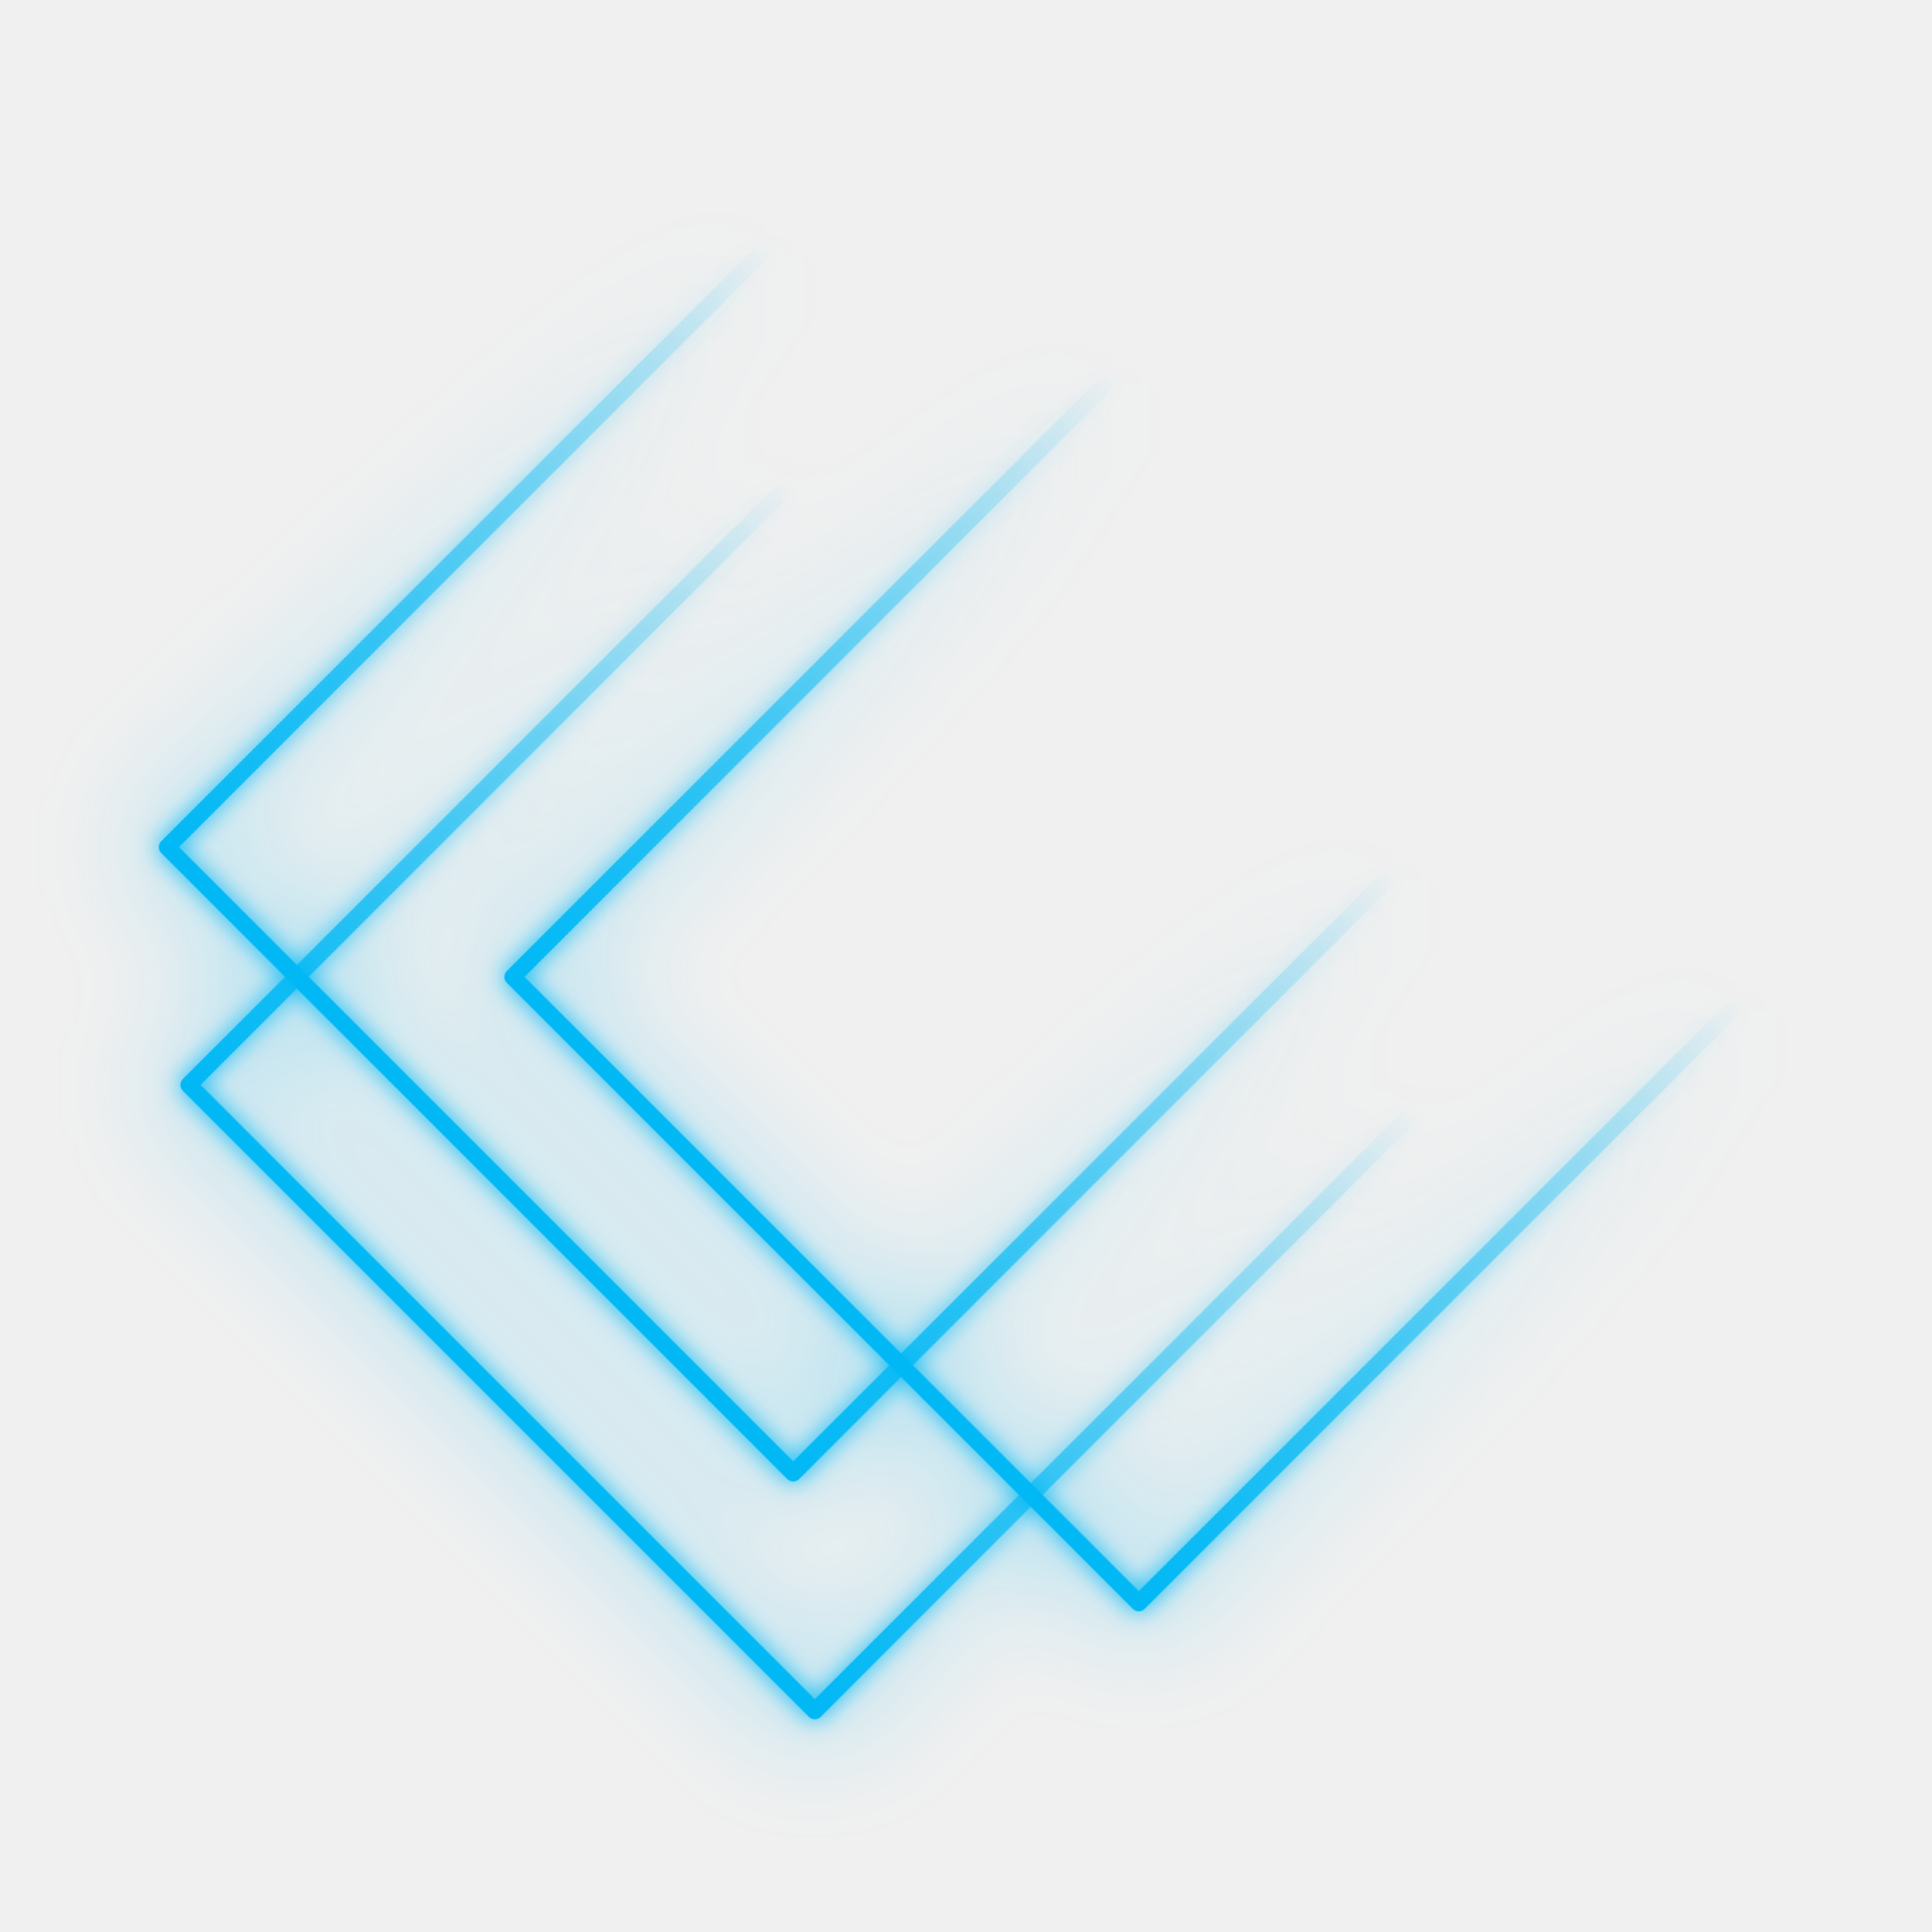
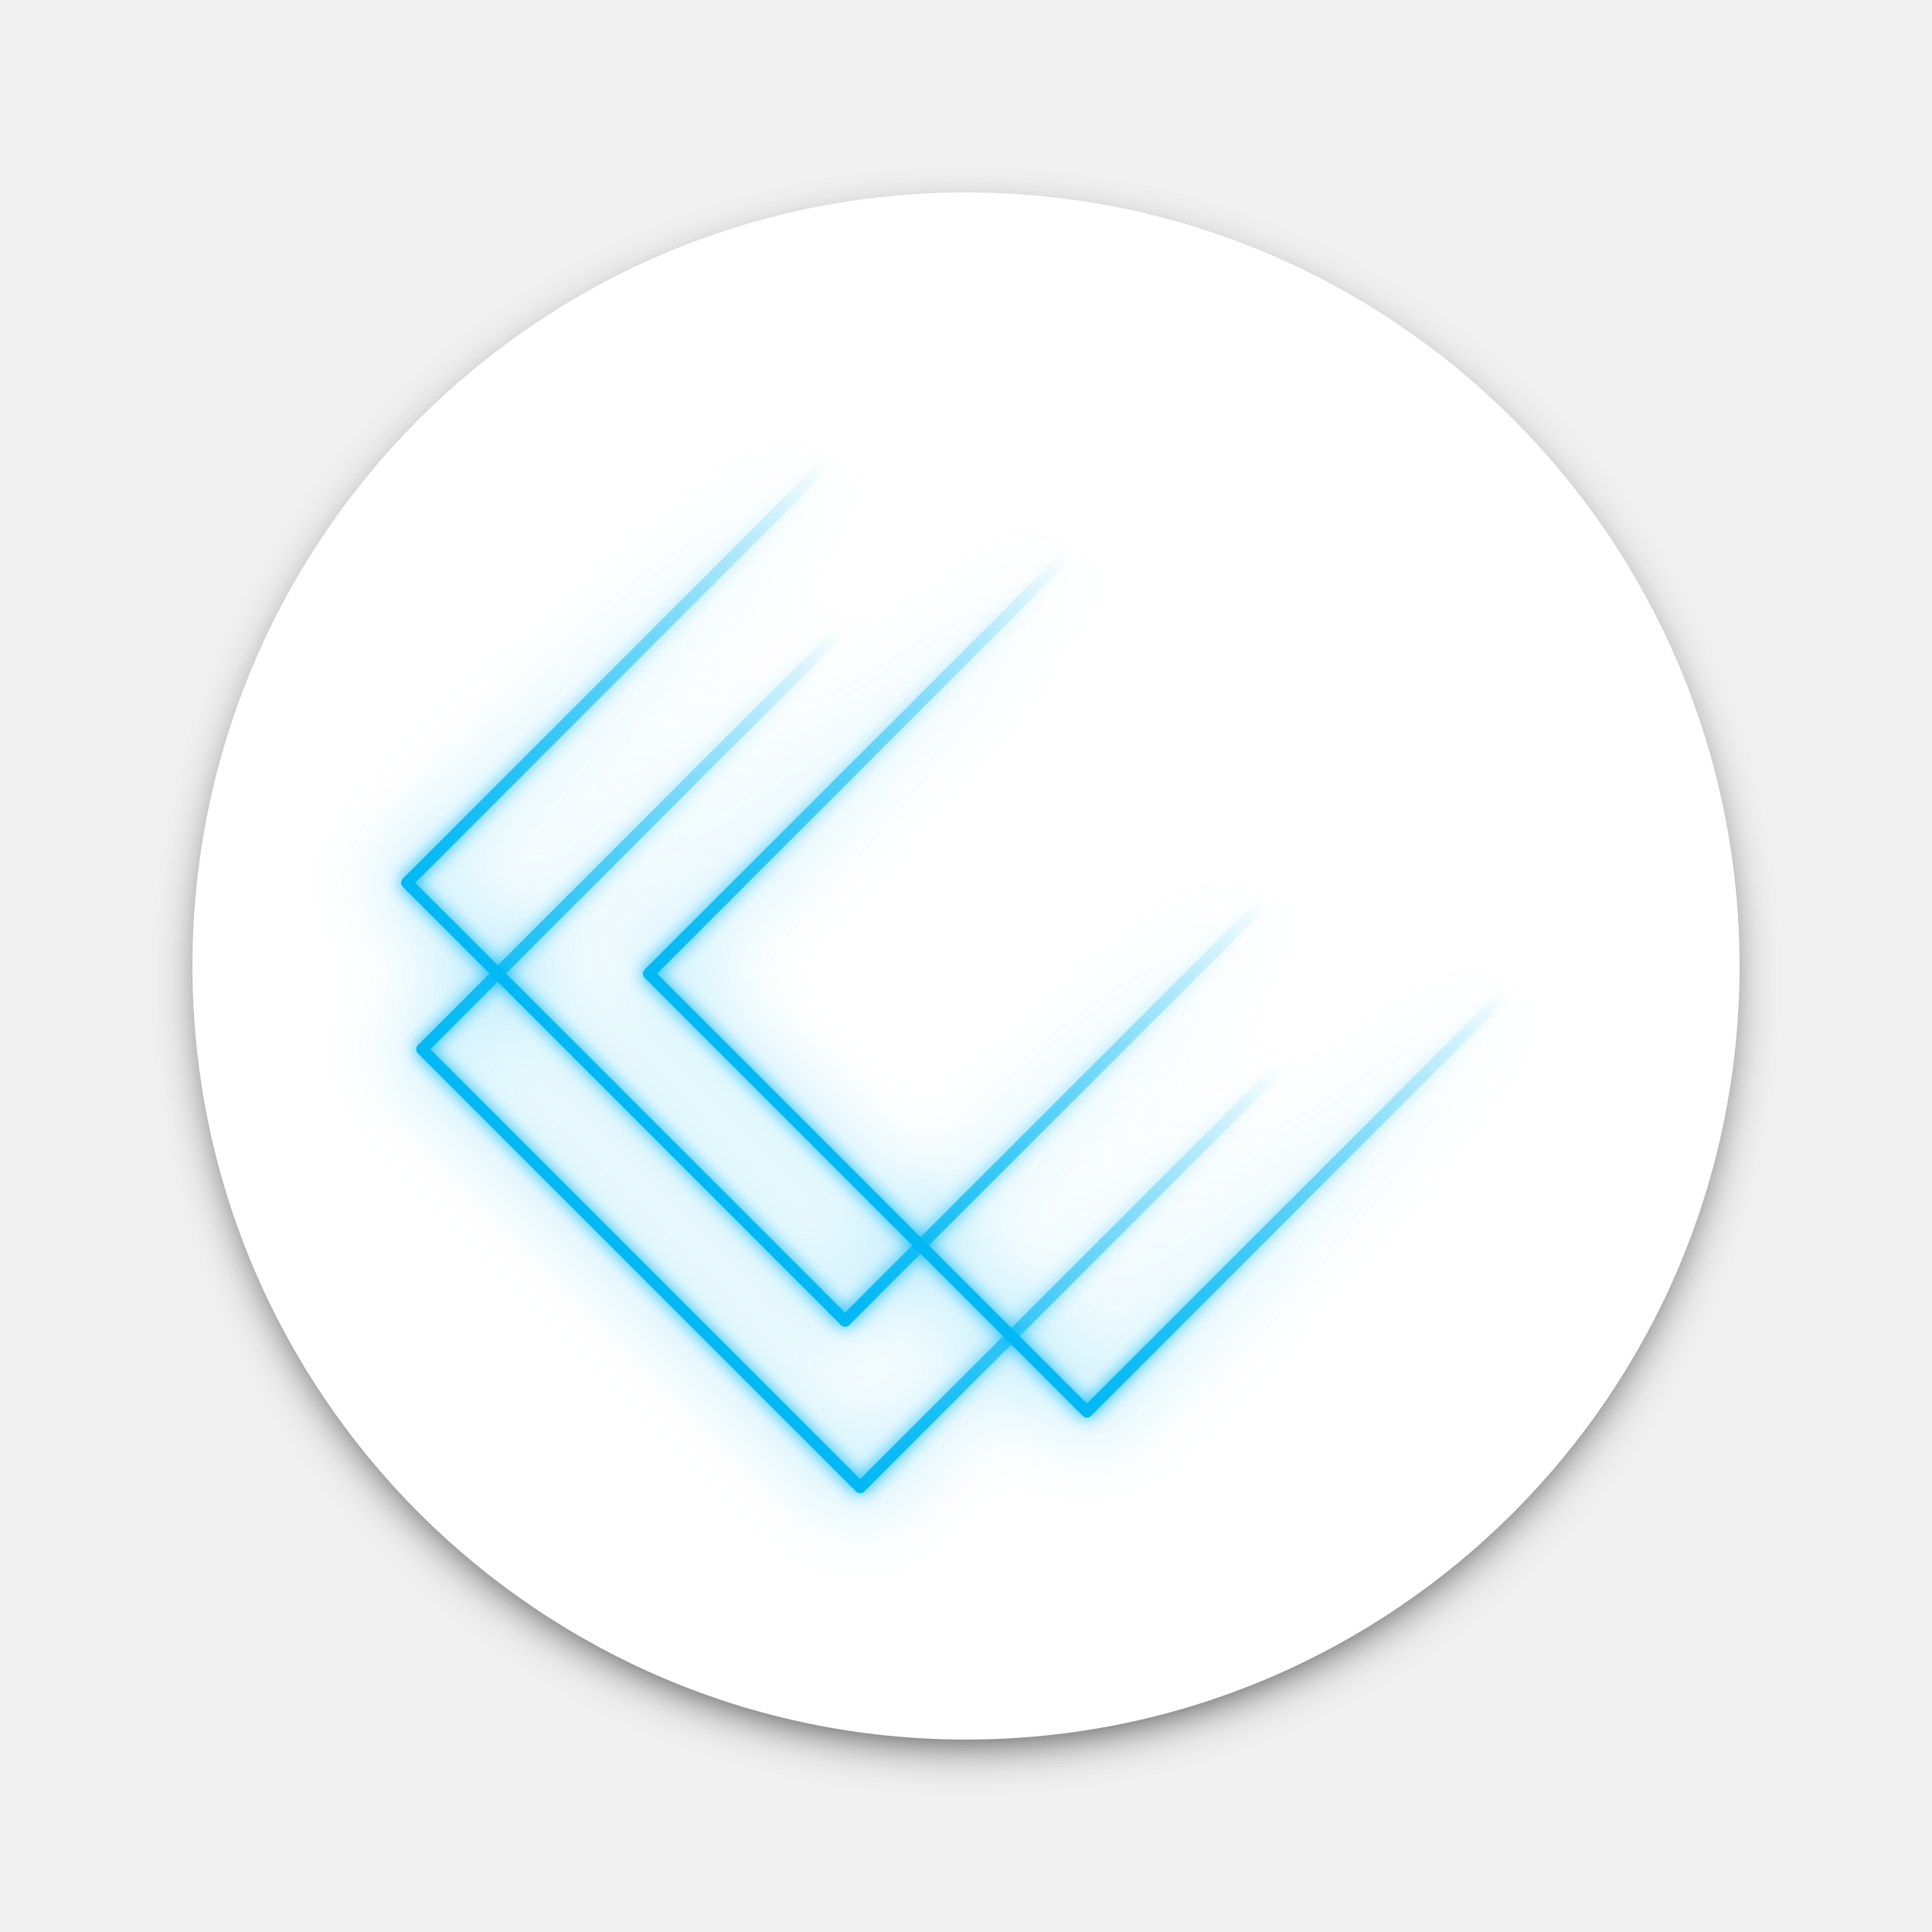
<svg xmlns="http://www.w3.org/2000/svg" xmlns:xlink="http://www.w3.org/1999/xlink" width="512" height="512" viewBox="0 0 135.467 135.467" version="1.1" id="svg8">
  <defs id="defs2">
-     <linearGradient id="linearGradient2827">
-       <stop style="stop-color:#7a7a7a;stop-opacity:1" offset="0" id="stop2823" />
-       <stop style="stop-color:#7a7a7a;stop-opacity:0.75" offset="1" id="stop2825" />
-     </linearGradient>
-     <linearGradient id="linearGradient2793">
-       <stop style="stop-color:#ffffff;stop-opacity:0.21" offset="0" id="stop2789" />
-       <stop id="stop2797" offset="0.5" style="stop-color:#ffffff;stop-opacity:0.498;" />
-       <stop style="stop-color:#ffffff;stop-opacity:0;" offset="1" id="stop2791" />
-     </linearGradient>
-     <linearGradient id="linearGradient2607">
-       <stop style="stop-color:#7a7a7a;stop-opacity:1" offset="0" id="stop2603" />
-       <stop style="stop-color:#a2a2a2;stop-opacity:1" offset="1" id="stop2605" />
-     </linearGradient>
    <linearGradient id="linearGradient2492">
      <stop id="stop2488" offset="0" style="stop-color:#00b8f5;stop-opacity:1;" />
      <stop style="stop-color:#00b8f5;stop-opacity:0" offset="0.95" id="stop2494" />
      <stop id="stop2490" offset="1" style="stop-color:#00b8f5;stop-opacity:0;" />
    </linearGradient>
    <linearGradient id="linearGradient2484">
      <stop id="stop2480" offset="0" style="stop-color:#00b8f5;stop-opacity:1;" />
      <stop style="stop-color:#00b8f5;stop-opacity:0" offset="0.95" id="stop2486" />
      <stop id="stop2482" offset="1" style="stop-color:#00b8f5;stop-opacity:0;" />
    </linearGradient>
    <linearGradient id="linearGradient2175">
      <stop style="stop-color:#00b8f5;stop-opacity:1;" offset="0" id="stop2171" />
      <stop id="stop2496" offset="0.95" style="stop-color:#00b8f5;stop-opacity:0" />
      <stop style="stop-color:#00b8f5;stop-opacity:0;" offset="1" id="stop2173" />
    </linearGradient>
    <linearGradient id="linearGradient1908">
      <stop style="stop-color:#00f5e1;stop-opacity:0.15" offset="0" id="stop1904" />
      <stop style="stop-color:#00f5e1;stop-opacity:1" offset="1" id="stop1906" />
    </linearGradient>
    <linearGradient id="linearGradient1840">
      <stop style="stop-color:#ffffff;stop-opacity:1" offset="0" id="stop1836" />
      <stop id="stop1854" offset="0.25" style="stop-color:#ffffff;stop-opacity:0" />
      <stop id="stop1852" offset="0.5" style="stop-color:#ffffff;stop-opacity:0" />
      <stop style="stop-color:#ffffff;stop-opacity:0" offset="0.75" id="stop1856" />
      <stop style="stop-color:#ffffff;stop-opacity:1" offset="1" id="stop1838" />
    </linearGradient>
    <color-profile name="sRGB" xlink:href="/usr/share/color/icc/colord/sRGB.icc" id="color-profile850" />
    <linearGradient xlink:href="#linearGradient1840" id="linearGradient1842" x1="74.083" y1="176.742" x2="74.083" y2="92.075" gradientUnits="userSpaceOnUse" gradientTransform="translate(6.4042774e-4,-1.883723e-5)" />
    <linearGradient xlink:href="#linearGradient1908" id="linearGradient1910" x1="79.375" y1="178.858" x2="79.375" y2="168.804" gradientUnits="userSpaceOnUse" />
    <linearGradient xlink:href="#linearGradient2492" id="linearGradient2237" gradientUnits="userSpaceOnUse" x1="-58.024" y1="131.71" x2="-13.818" y2="131.71" gradientTransform="translate(-16.01667,7.036419)" />
    <linearGradient xlink:href="#linearGradient2175" id="linearGradient2247" gradientUnits="userSpaceOnUse" x1="-58.024" y1="131.71" x2="-13.818" y2="131.71" gradientTransform="translate(-1.049575,14.51997)" />
    <linearGradient xlink:href="#linearGradient2484" id="linearGradient2264" gradientUnits="userSpaceOnUse" x1="-58.024" y1="131.71" x2="-13.818" y2="131.71" gradientTransform="translate(-8.524564,-1.952405)" />
-     <filter style="color-interpolation-filters:sRGB" id="filter2396" x="-0.034" width="1.068" y="-0.25" height="1.5">
-       <feGaussianBlur stdDeviation="1.654" id="feGaussianBlur2398" />
-     </filter>
-     <filter style="color-interpolation-filters:sRGB" id="filter2424" x="-0.06" width="1.121" y="-0.06" height="1.119">
-       <feGaussianBlur stdDeviation="2.675" id="feGaussianBlur2426" />
-     </filter>
    <filter style="color-interpolation-filters:sRGB" id="filter2551" x="-0.017" width="1.035" y="-0.019" height="1.037">
      <feGaussianBlur stdDeviation="0.567" id="feGaussianBlur2553" />
    </filter>
    <filter style="color-interpolation-filters:sRGB" id="filter2599" x="-0.087" width="1.174" y="-0.093" height="1.187">
      <feGaussianBlur stdDeviation="2.837" id="feGaussianBlur2601" />
    </filter>
-     <linearGradient xlink:href="#linearGradient2607" id="linearGradient2609" x1="89.958" y1="192.617" x2="89.958" y2="182.033" gradientUnits="userSpaceOnUse" />
-     <filter style="color-interpolation-filters:sRGB" id="filter2709" x="-0.024" width="1.048" y="-0.175" height="1.35">
-       <feGaussianBlur stdDeviation="1.158" id="feGaussianBlur2711" />
-     </filter>
-     <filter style="color-interpolation-filters:sRGB" id="filter2723" x="-0.01" width="1.02" y="-0.075" height="1.15">
-       <feGaussianBlur stdDeviation="0.496" id="feGaussianBlur2725" />
-     </filter>
-     <filter style="color-interpolation-filters:sRGB" id="filter2785" x="-0.05" width="1.1" y="-0.632" height="2.264">
-       <feGaussianBlur stdDeviation="2.23" id="feGaussianBlur2787" />
-     </filter>
-     <linearGradient xlink:href="#linearGradient2793" id="linearGradient2795" x1="8.804" y1="186.822" x2="126.662" y2="186.822" gradientUnits="userSpaceOnUse" />
-     <linearGradient xlink:href="#linearGradient2827" id="linearGradient2829" x1="74.083" y1="192.617" x2="74.083" y2="182.033" gradientUnits="userSpaceOnUse" gradientTransform="translate(0.1382527)" />
-     <filter style="color-interpolation-filters:sRGB" id="filter2863" x="-0.033" width="1.067" y="-0.288" height="1.576">
-       <feGaussianBlur stdDeviation="0.86" id="feGaussianBlur2865" />
-     </filter>
-     <filter style="color-interpolation-filters:sRGB" id="filter2923" x="-0.023" width="1.047" y="-0.202" height="1.404">
-       <feGaussianBlur stdDeviation="0.602" id="feGaussianBlur2925" />
-     </filter>
-     <linearGradient xlink:href="#linearGradient2827" id="linearGradient2978" gradientUnits="userSpaceOnUse" x1="74.083" y1="192.617" x2="74.083" y2="182.033" gradientTransform="translate(0.1382547,1.139164e-6)" />
-     <linearGradient xlink:href="#linearGradient2827" id="linearGradient2980" gradientUnits="userSpaceOnUse" x1="74.083" y1="192.617" x2="74.083" y2="182.033" gradientTransform="translate(0.138258,1.139164e-6)" />
    <linearGradient xlink:href="#linearGradient2484" id="linearGradient930" gradientUnits="userSpaceOnUse" gradientTransform="translate(-8.524564,-1.952405)" x1="-58.024" y1="131.71" x2="-13.818" y2="131.71" />
    <linearGradient xlink:href="#linearGradient2492" id="linearGradient932" gradientUnits="userSpaceOnUse" gradientTransform="translate(-16.01667,7.036419)" x1="-58.024" y1="131.71" x2="-13.818" y2="131.71" />
    <linearGradient xlink:href="#linearGradient2175" id="linearGradient934" gradientUnits="userSpaceOnUse" gradientTransform="translate(-1.049575,14.51997)" x1="-58.024" y1="131.71" x2="-13.818" y2="131.71" />
    <linearGradient xlink:href="#linearGradient2484" id="linearGradient936" gradientUnits="userSpaceOnUse" gradientTransform="translate(-8.524564,-1.952405)" x1="-58.024" y1="131.71" x2="-13.818" y2="131.71" />
    <linearGradient xlink:href="#linearGradient2492" id="linearGradient938" gradientUnits="userSpaceOnUse" gradientTransform="translate(-16.01667,7.036419)" x1="-58.024" y1="131.71" x2="-13.818" y2="131.71" />
    <linearGradient xlink:href="#linearGradient2175" id="linearGradient940" gradientUnits="userSpaceOnUse" gradientTransform="translate(-1.049575,14.51997)" x1="-58.024" y1="131.71" x2="-13.818" y2="131.71" />
+     <filter style="color-interpolation-filters:sRGB" id="filter1060" x="-0.042" width="1.084" y="-0.042" height="1.084">
+       <feGaussianBlur stdDeviation="1.898" id="feGaussianBlur1062" />
+     </filter>
  </defs>
-   <g id="layer1" transform="translate(0,-161.5333)" style="display:none">
-     <rect style="fill:#000000;fill-opacity:1;stroke:#ffffff;stroke-width:0.194;stroke-linecap:round;stroke-linejoin:round;stroke-dashoffset:10" id="rect1832" width="135.467" height="135.467" x="-2.4023439e-06" y="161.533" />
-   </g>
-   <g id="layer2" transform="translate(0,-67.73333)" style="display:none">
-     <rect ry="3.969" rx="3.969" y="80.997" x="15.779" height="107.662" width="106.368" id="rect2402" style="opacity:1;fill:#000000;fill-opacity:0.15;stroke:none;stroke-width:0.818;stroke-linecap:round;stroke-linejoin:round;stroke-miterlimit:4;stroke-dasharray:none;stroke-dashoffset:10;stroke-opacity:1;filter:url(#filter2424)" />
-     <rect style="opacity:1;fill:#ffffff;fill-opacity:0.985;stroke:none;stroke-width:0.818;stroke-linecap:round;stroke-linejoin:round;stroke-miterlimit:4;stroke-dasharray:none;stroke-dashoffset:10;stroke-opacity:1" id="rect2400" width="106.368" height="107.662" x="15.779" y="80.997" rx="3.969" ry="3.969" />
-     <rect ry="3.969" rx="3.969" y="179.387" x="9.525" height="15.875" width="116.417" id="rect2374" style="opacity:1;fill:#000000;fill-opacity:0.147;stroke:none;stroke-width:0.818;stroke-linecap:round;stroke-linejoin:round;stroke-miterlimit:4;stroke-dasharray:none;stroke-dashoffset:10;stroke-opacity:1;filter:url(#filter2396)" />
-     <rect ry="3.969" rx="3.969" y="179.387" x="9.525" height="15.875" width="116.417" id="rect2611" style="opacity:1;fill:none;fill-opacity:1;stroke:#000000;stroke-width:0.247;stroke-linecap:round;stroke-linejoin:round;stroke-miterlimit:4;stroke-dasharray:none;stroke-dashoffset:10;stroke-opacity:0.32;filter:url(#filter2709)" />
-     <rect style="opacity:1;fill:url(#linearGradient2609);fill-opacity:1;stroke:none;stroke-width:0.818;stroke-linecap:round;stroke-linejoin:round;stroke-miterlimit:4;stroke-dasharray:none;stroke-dashoffset:10;stroke-opacity:1" id="rect2354" width="116.417" height="15.875" x="9.525" y="179.387" rx="3.969" ry="3.969" />
-     <rect style="opacity:1;fill:none;fill-opacity:1;stroke:#000000;stroke-width:0.247;stroke-linecap:round;stroke-linejoin:round;stroke-miterlimit:4;stroke-dasharray:none;stroke-dashoffset:10;stroke-opacity:0.32;filter:url(#filter2723)" id="rect2713" width="116.417" height="15.875" x="9.525" y="179.387" rx="3.969" ry="3.969" />
-     <text xml:space="preserve" style="font-style:normal;font-variant:normal;font-weight:300;font-stretch:normal;font-size:7.84px;line-height:36.752px;font-family:Lato;-inkscape-font-specification:'Lato Light';text-align:center;letter-spacing:2.756px;text-anchor:middle;fill:none;stroke:#000000;stroke-width:0.052;stroke-linecap:butt;stroke-linejoin:miter;stroke-miterlimit:4;stroke-dasharray:none;stroke-opacity:1" x="67.772" y="189.45" id="text2801">
-       <tspan id="tspan2799" x="69.15" y="189.45" style="font-style:normal;font-variant:normal;font-weight:300;font-stretch:normal;font-family:Lato;-inkscape-font-specification:'Lato Light';stroke-width:0.052;stroke-miterlimit:4;stroke-dasharray:none">glass-maker.css</tspan>
-     </text>
-     <rect style="opacity:1;fill:url(#linearGradient2795);fill-opacity:1;stroke:none;stroke-width:0.247;stroke-linecap:round;stroke-linejoin:round;stroke-miterlimit:4;stroke-dasharray:none;stroke-dashoffset:10;stroke-opacity:0.32;filter:url(#filter2785)" id="rect2727" width="107.156" height="8.467" x="14.155" y="182.588" rx="1.945" ry="1.945" transform="matrix(0.9963431,0,0,0.9332811,0.2476955,12.96774)" />
-     <text id="text2805" y="189.45" x="67.772" style="font-style:normal;font-variant:normal;font-weight:300;font-stretch:normal;font-size:7.84px;line-height:36.752px;font-family:Lato;-inkscape-font-specification:'Lato Light';text-align:center;letter-spacing:2.756px;text-anchor:middle;fill:url(#linearGradient2978);fill-opacity:1;stroke:none;stroke-width:0.052;stroke-linecap:butt;stroke-linejoin:miter;stroke-miterlimit:4;stroke-dasharray:none;stroke-opacity:1;filter:url(#filter2863)" xml:space="preserve">
-       <tspan style="font-style:normal;font-variant:normal;font-weight:300;font-stretch:normal;font-family:Lato;-inkscape-font-specification:'Lato Light';fill:url(#linearGradient2978);fill-opacity:1;stroke:none;stroke-width:0.052;stroke-miterlimit:4;stroke-dasharray:none" y="189.45" x="69.15" id="tspan2803">glass-maker.css</tspan>
-     </text>
-     <text id="text2929" y="189.45" x="67.772" style="font-style:normal;font-variant:normal;font-weight:300;font-stretch:normal;font-size:7.84px;line-height:36.752px;font-family:Lato;-inkscape-font-specification:'Lato Light';text-align:center;letter-spacing:2.756px;text-anchor:middle;fill:url(#linearGradient2980);fill-opacity:1;stroke:none;stroke-width:0.052;stroke-linecap:butt;stroke-linejoin:miter;stroke-miterlimit:4;stroke-dasharray:none;stroke-opacity:1" xml:space="preserve">
-       <tspan style="font-style:normal;font-variant:normal;font-weight:300;font-stretch:normal;font-family:Lato;-inkscape-font-specification:'Lato Light';fill:url(#linearGradient2980);fill-opacity:1;stroke:none;stroke-width:0.052;stroke-miterlimit:4;stroke-dasharray:none" y="189.45" x="69.15" id="tspan2927">glass-maker.css</tspan>
-     </text>
-     <text xml:space="preserve" style="font-style:normal;font-variant:normal;font-weight:300;font-stretch:normal;font-size:7.84px;line-height:36.752px;font-family:Lato;-inkscape-font-specification:'Lato Light';text-align:center;letter-spacing:2.756px;text-anchor:middle;fill:url(#linearGradient2829);fill-opacity:1;stroke:none;stroke-width:0.052;stroke-linecap:butt;stroke-linejoin:miter;stroke-miterlimit:4;stroke-dasharray:none;stroke-opacity:1;filter:url(#filter2923)" x="67.772" y="189.45" id="text2869">
-       <tspan id="tspan2867" x="69.15" y="189.45" style="font-style:normal;font-variant:normal;font-weight:300;font-stretch:normal;font-family:Lato;-inkscape-font-specification:'Lato Light';fill:url(#linearGradient2829);fill-opacity:1;stroke:none;stroke-width:0.052;stroke-miterlimit:4;stroke-dasharray:none">glass-maker.css</tspan>
-     </text>
-   </g>
  <g id="layer3" transform="translate(0,-67.73333)">
-     <g id="g928" transform="matrix(1.430825,0,0,1.430825,-30.69551,-49.12041)">
+     <circle r="54.24" cy="135.467" cx="67.733" id="circle982" style="fill:#000000;fill-opacity:1;stroke:#000000;stroke-width:0.211;stroke-linecap:round;stroke-linejoin:round;stroke-dashoffset:10;stroke-opacity:0.48;filter:url(#filter1060)" transform="matrix(0.9707857,0,0,0.9707857,1.978777,5.015888)" />
+     <circle style="fill:#ffffff;fill-opacity:1;stroke:none;stroke-width:0.211;stroke-linecap:round;stroke-linejoin:round;stroke-dashoffset:10;stroke-opacity:0.75" id="path980" cx="67.733" cy="135.467" r="54.24" />
+     <g id="g928" transform="matrix(1.001328,0,0,1.001328,-1.14969,6.2879)">
      <g id="g2561" style="filter:url(#filter2599)">
        <rect transform="rotate(-45)" y="108.064" x="-66.139" height="43.387" width="43.387" id="rect2555" style="fill:none;fill-opacity:1;stroke:url(#linearGradient930);stroke-width:0.818;stroke-linecap:round;stroke-linejoin:round;stroke-miterlimit:4;stroke-dasharray:none;stroke-dashoffset:10;stroke-opacity:1" />
        <rect transform="rotate(-45)" y="117.053" x="-73.631" height="43.387" width="43.387" id="rect2557" style="fill:none;fill-opacity:1;stroke:url(#linearGradient932);stroke-width:0.818;stroke-linecap:round;stroke-linejoin:round;stroke-miterlimit:4;stroke-dasharray:none;stroke-dashoffset:10;stroke-opacity:1" />
        <rect style="fill:none;fill-opacity:1;stroke:url(#linearGradient934);stroke-width:0.818;stroke-linecap:round;stroke-linejoin:round;stroke-miterlimit:4;stroke-dasharray:none;stroke-dashoffset:10;stroke-opacity:1" id="rect2559" width="43.387" height="43.387" x="-58.664" y="124.537" transform="rotate(-45)" />
      </g>
      <g id="g2501">
        <rect transform="rotate(-45)" y="108.064" x="-66.139" height="43.387" width="43.387" id="rect2155" style="fill:none;fill-opacity:1;stroke:url(#linearGradient936);stroke-width:0.818;stroke-linecap:round;stroke-linejoin:round;stroke-miterlimit:4;stroke-dasharray:none;stroke-dashoffset:10;stroke-opacity:1" />
        <rect transform="rotate(-45)" y="117.053" x="-73.631" height="43.387" width="43.387" id="rect2231" style="fill:none;fill-opacity:1;stroke:url(#linearGradient938);stroke-width:0.818;stroke-linecap:round;stroke-linejoin:round;stroke-miterlimit:4;stroke-dasharray:none;stroke-dashoffset:10;stroke-opacity:1" />
        <rect style="fill:none;fill-opacity:1;stroke:url(#linearGradient940);stroke-width:0.818;stroke-linecap:round;stroke-linejoin:round;stroke-miterlimit:4;stroke-dasharray:none;stroke-dashoffset:10;stroke-opacity:1" id="rect2241" width="43.387" height="43.387" x="-58.664" y="124.537" transform="rotate(-45)" />
      </g>
      <g style="filter:url(#filter2551)" id="g2509">
        <rect style="fill:none;fill-opacity:1;stroke:url(#linearGradient2264);stroke-width:0.818;stroke-linecap:round;stroke-linejoin:round;stroke-miterlimit:4;stroke-dasharray:none;stroke-dashoffset:10;stroke-opacity:1" id="rect2503" width="43.387" height="43.387" x="-66.139" y="108.064" transform="rotate(-45)" />
        <rect style="fill:none;fill-opacity:1;stroke:url(#linearGradient2237);stroke-width:0.818;stroke-linecap:round;stroke-linejoin:round;stroke-miterlimit:4;stroke-dasharray:none;stroke-dashoffset:10;stroke-opacity:1" id="rect2505" width="43.387" height="43.387" x="-73.631" y="117.053" transform="rotate(-45)" />
        <rect transform="rotate(-45)" y="124.537" x="-58.664" height="43.387" width="43.387" id="rect2507" style="fill:none;fill-opacity:1;stroke:url(#linearGradient2247);stroke-width:0.818;stroke-linecap:round;stroke-linejoin:round;stroke-miterlimit:4;stroke-dasharray:none;stroke-dashoffset:10;stroke-opacity:1" />
      </g>
    </g>
  </g>
</svg>
